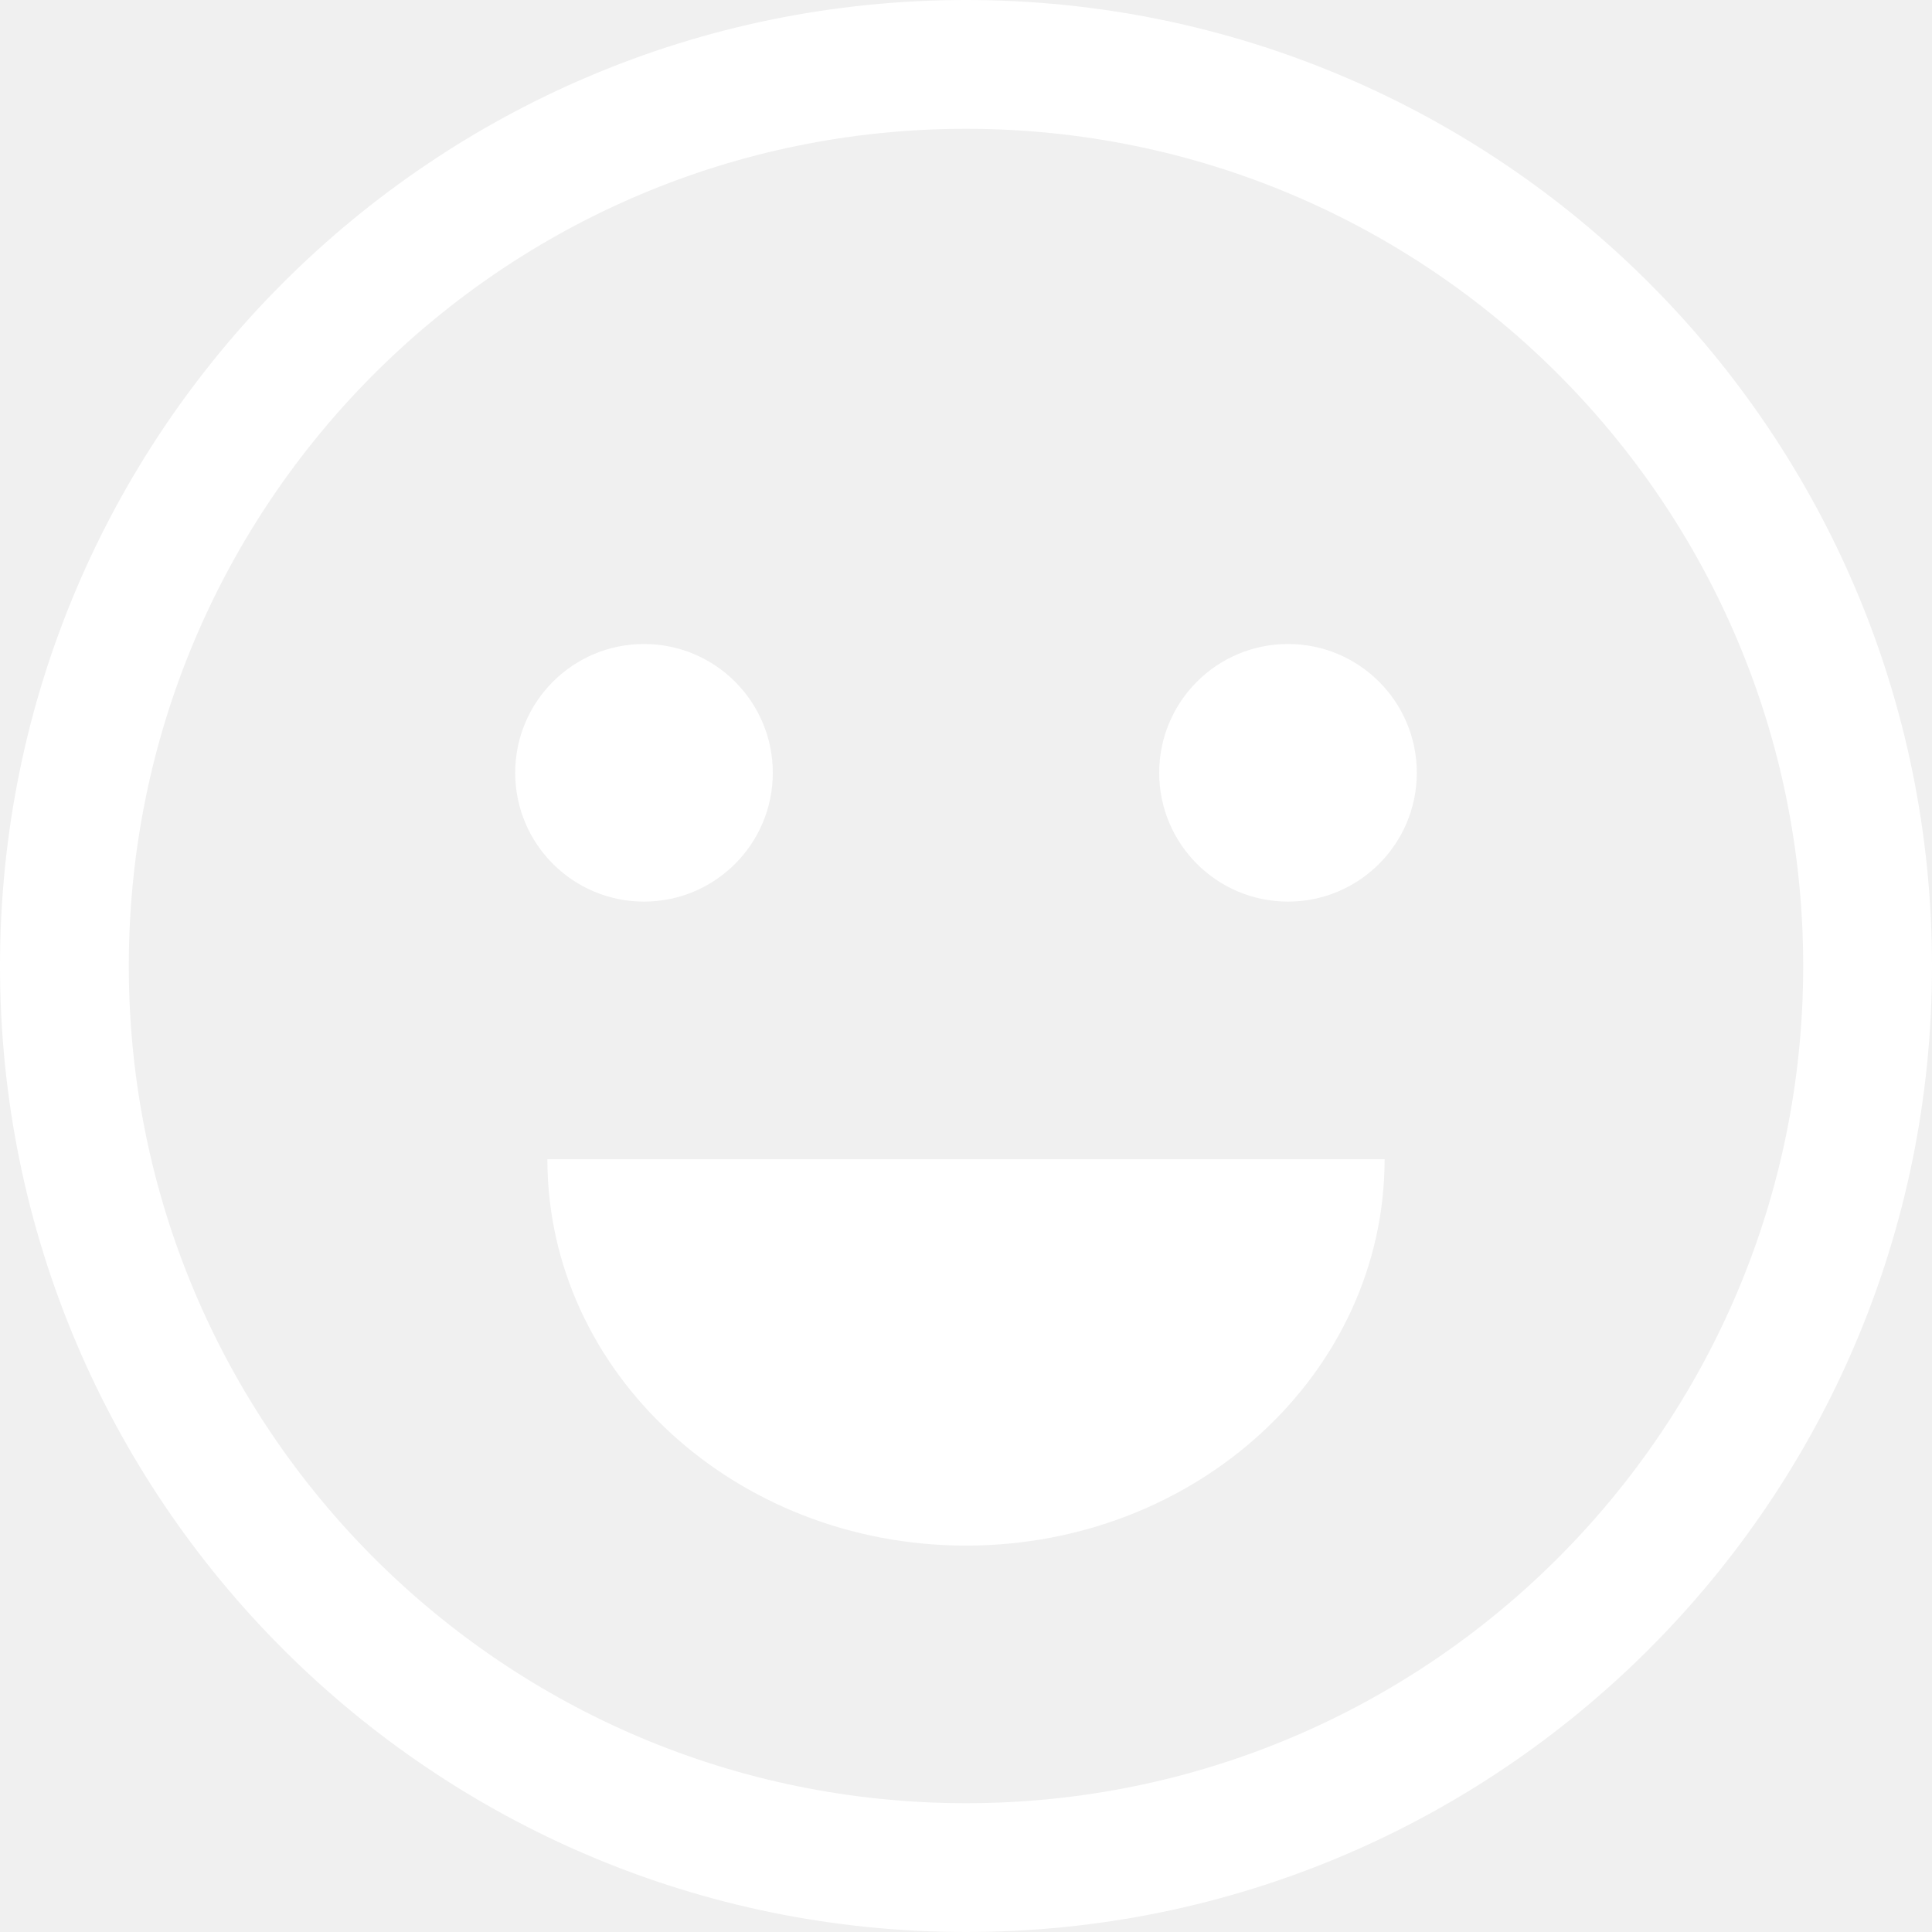
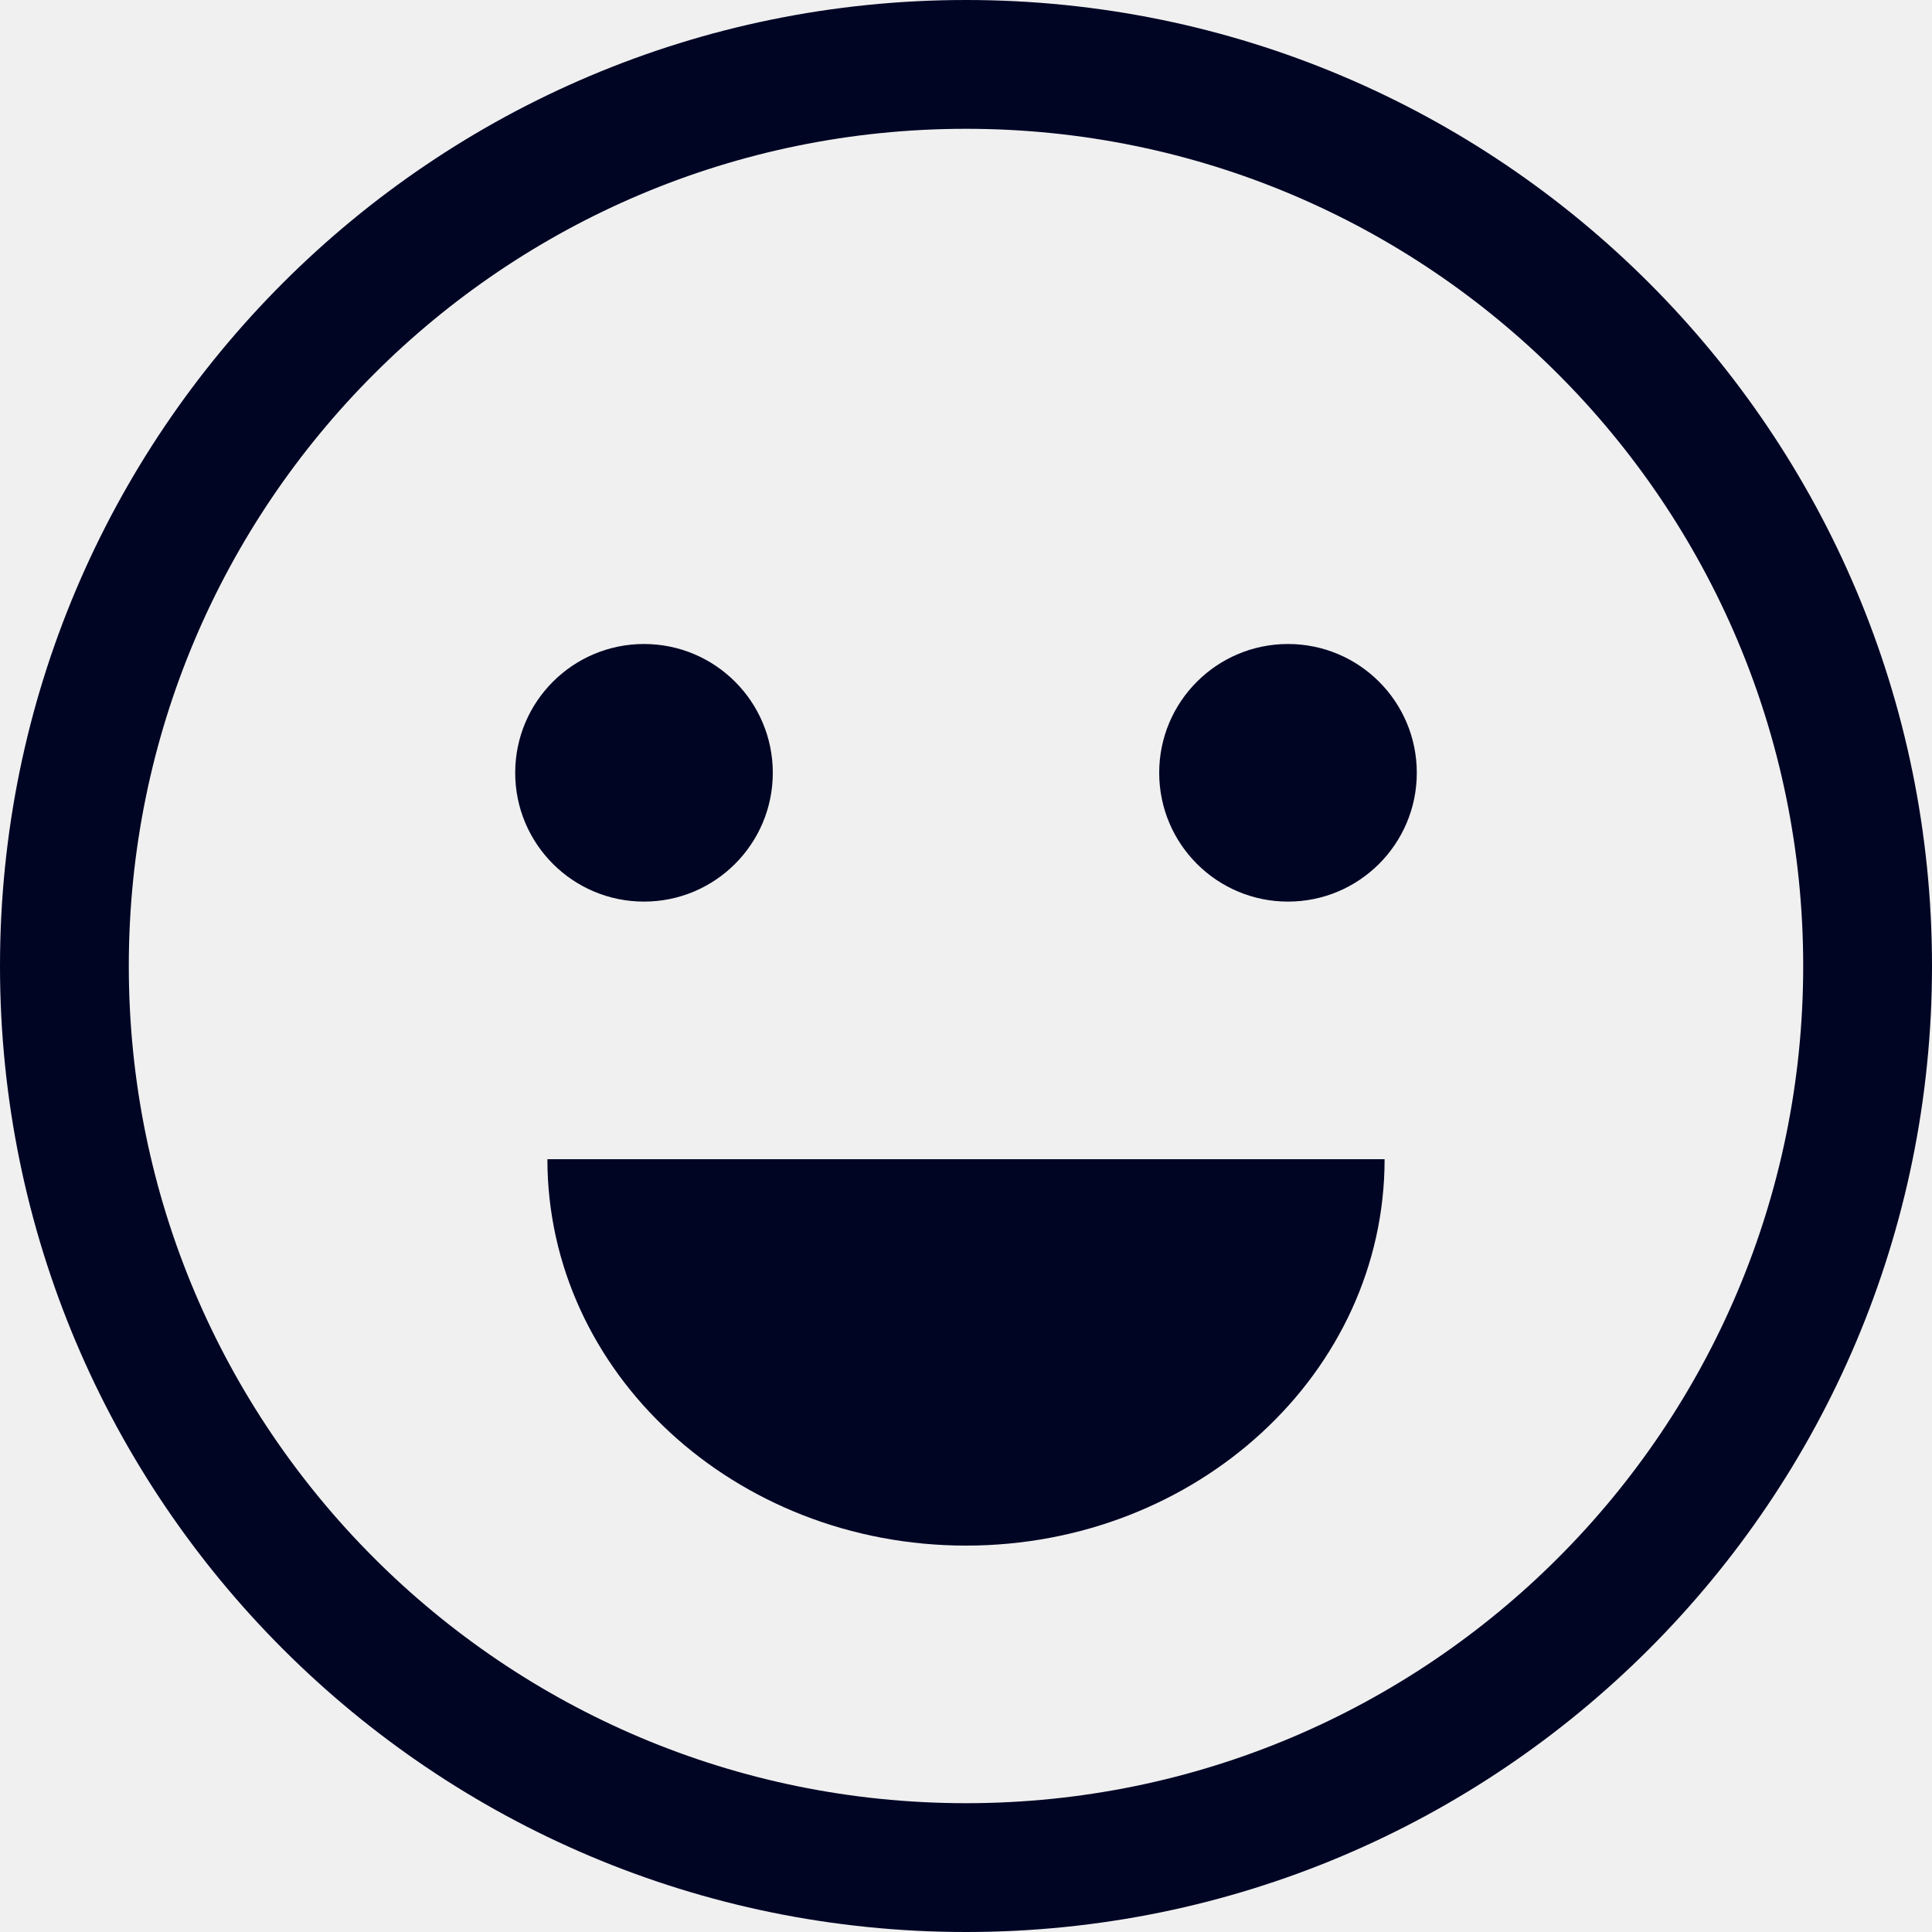
<svg xmlns="http://www.w3.org/2000/svg" width="120px" height="120px" viewBox="0 0 120 120" version="1.1">
  <g id="Smiles-Logo" stroke="none" stroke-width="1" fill="none" fill-rule="evenodd">
-     <g id="D" transform="translate(-920, -1190)" fill="#ffffff">
+     <g id="D" transform="translate(-920, -1190)" fill="#000524">
      <g id="logo" transform="translate(920, 1190)">
        <path d="M60,120 C26.863,120 0,93.137 0,60 C0,26.863 26.863,0 60,0 C93.137,0 120,26.863 120,60 C120,93.137 93.137,120 60,120 Z M60,112 C88.719,112 112,88.719 112,60 C112,31.281 88.719,8 60,8 C31.281,8 8,31.281 8,60 C8,88.719 31.281,112 60,112 Z" id="face" />
        <path d="M48,110 C61.255,110 72,98.359 72,84 C72,69.641 61.255,58 48,58 C48,58.335 48,110 48,110 Z" id="mouth" transform="translate(60, 84) rotate(90) translate(-60, -84) " />
        <circle id="eyeleft" cx="40" cy="48" r="8" />
        <circle id="eyeright" cx="80" cy="48" r="8" />
      </g>
    </g>
  </g>
</svg>
